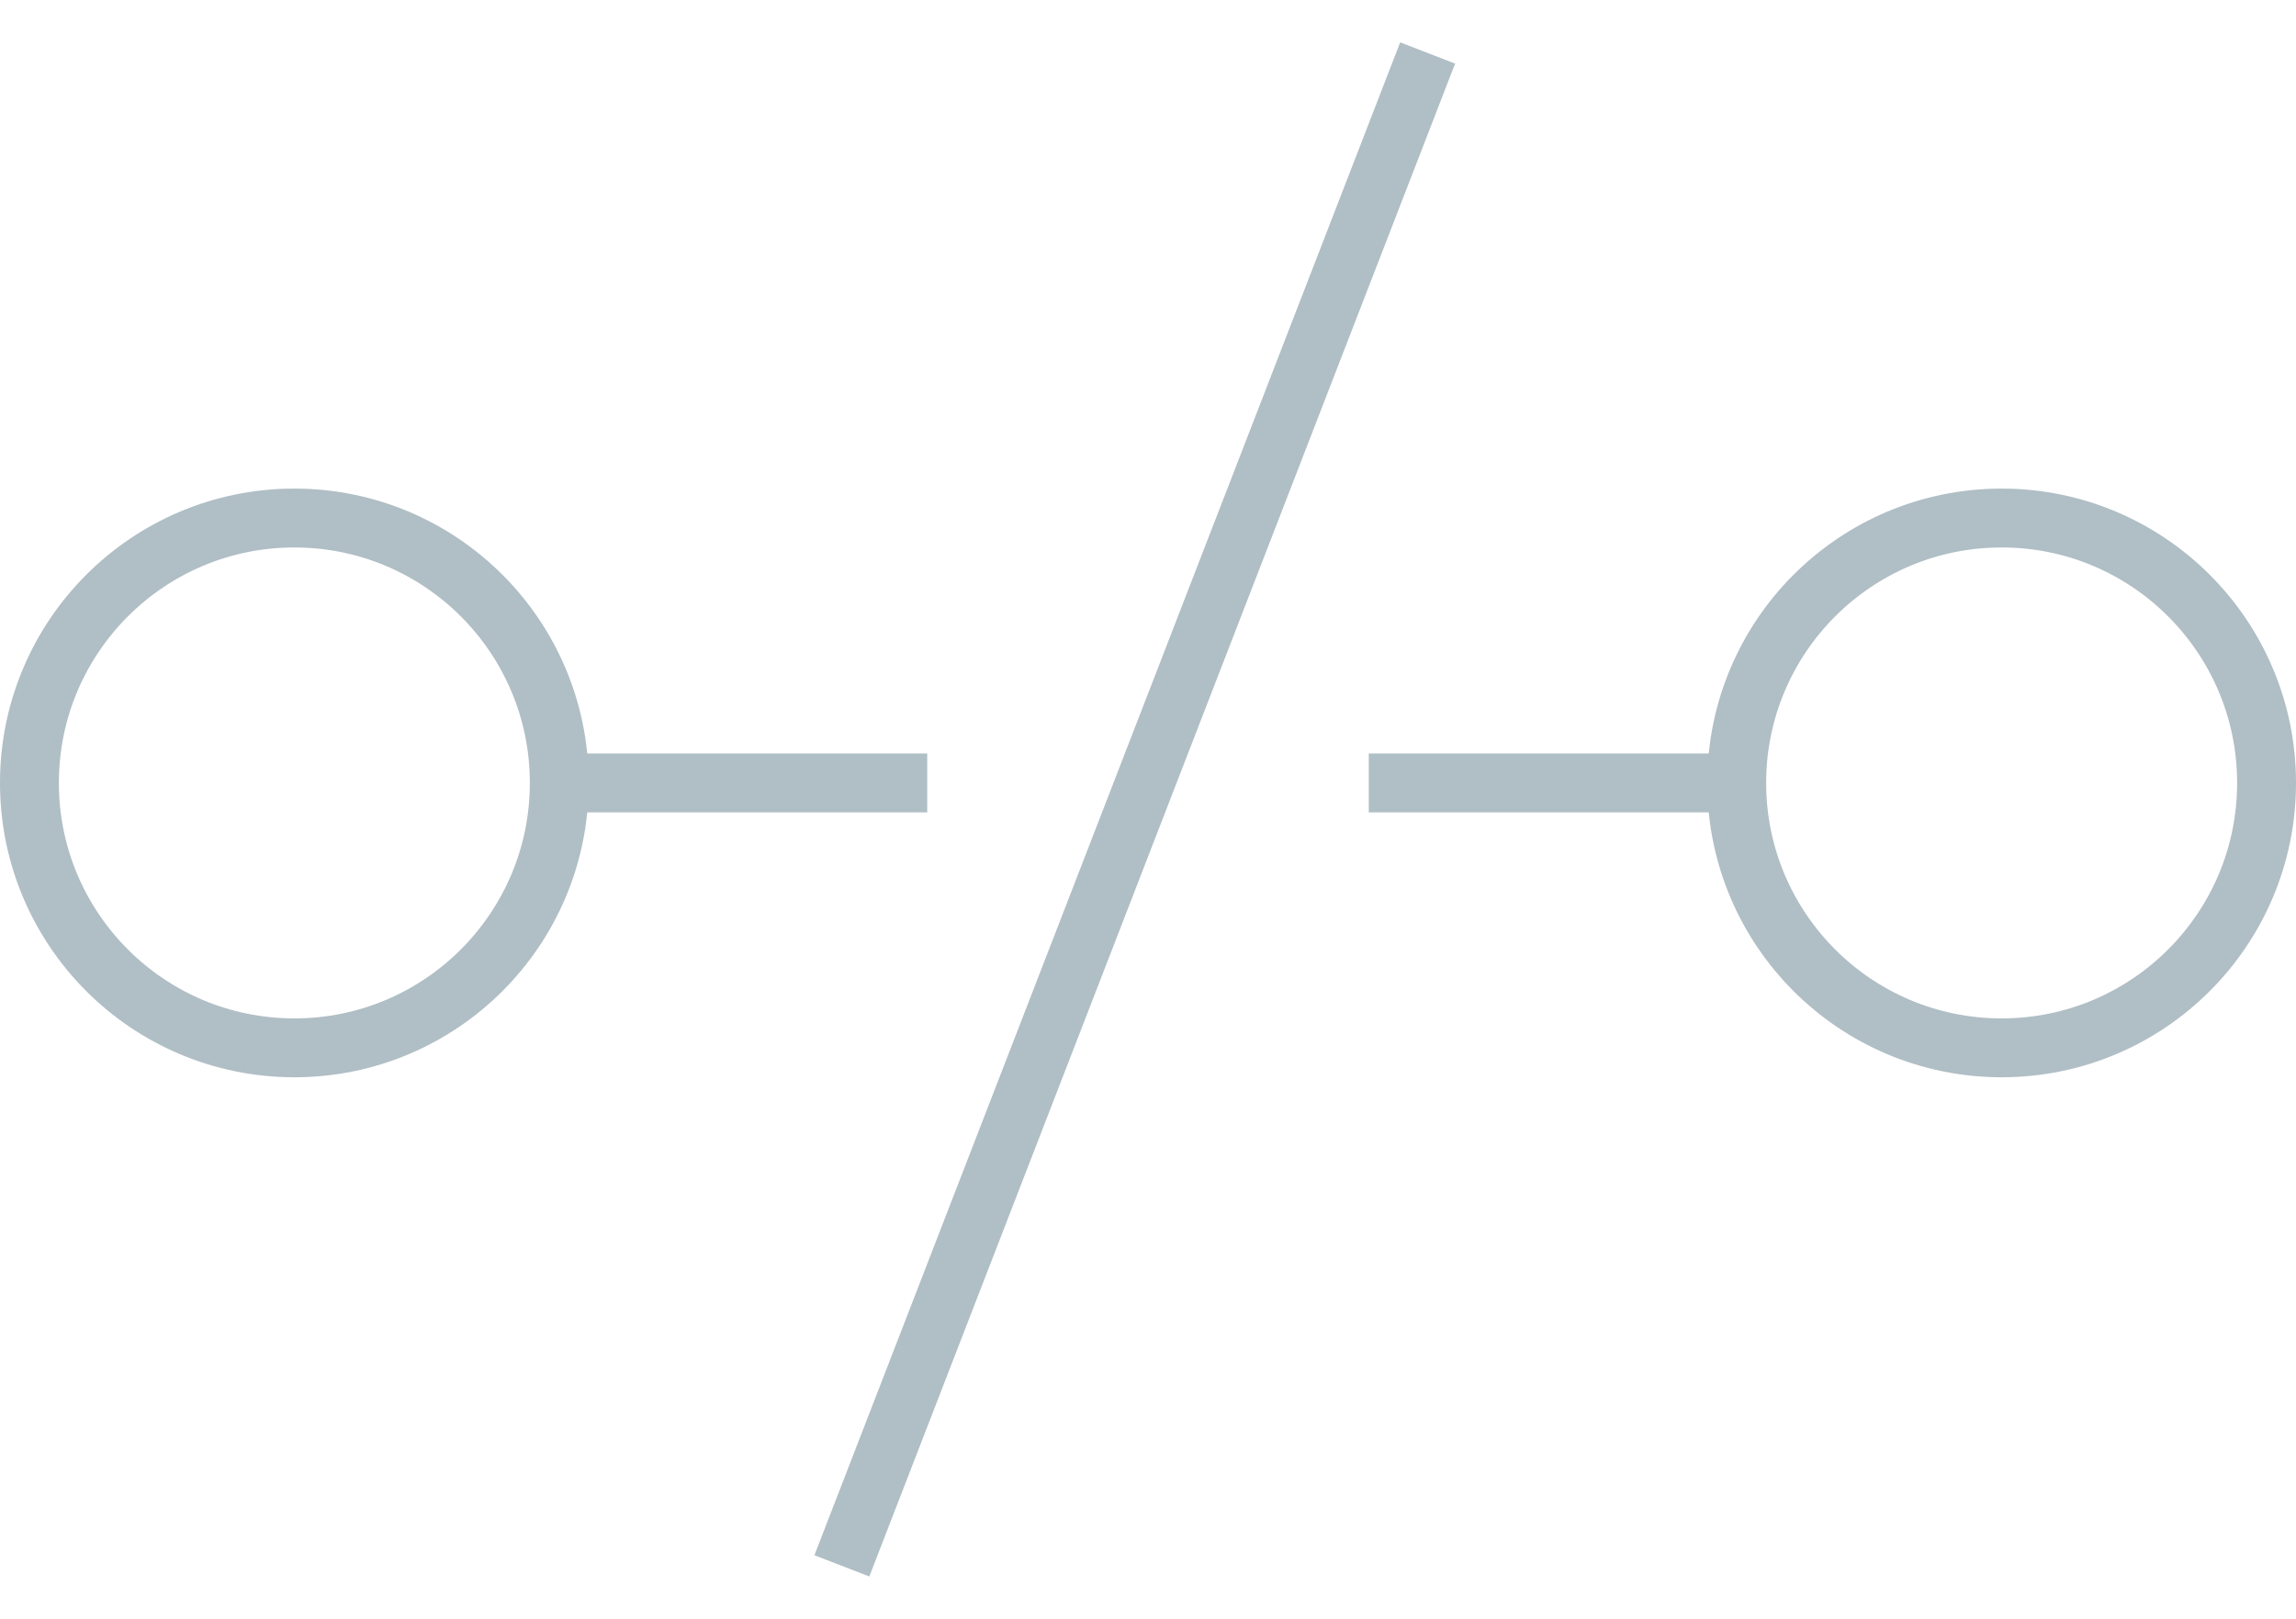
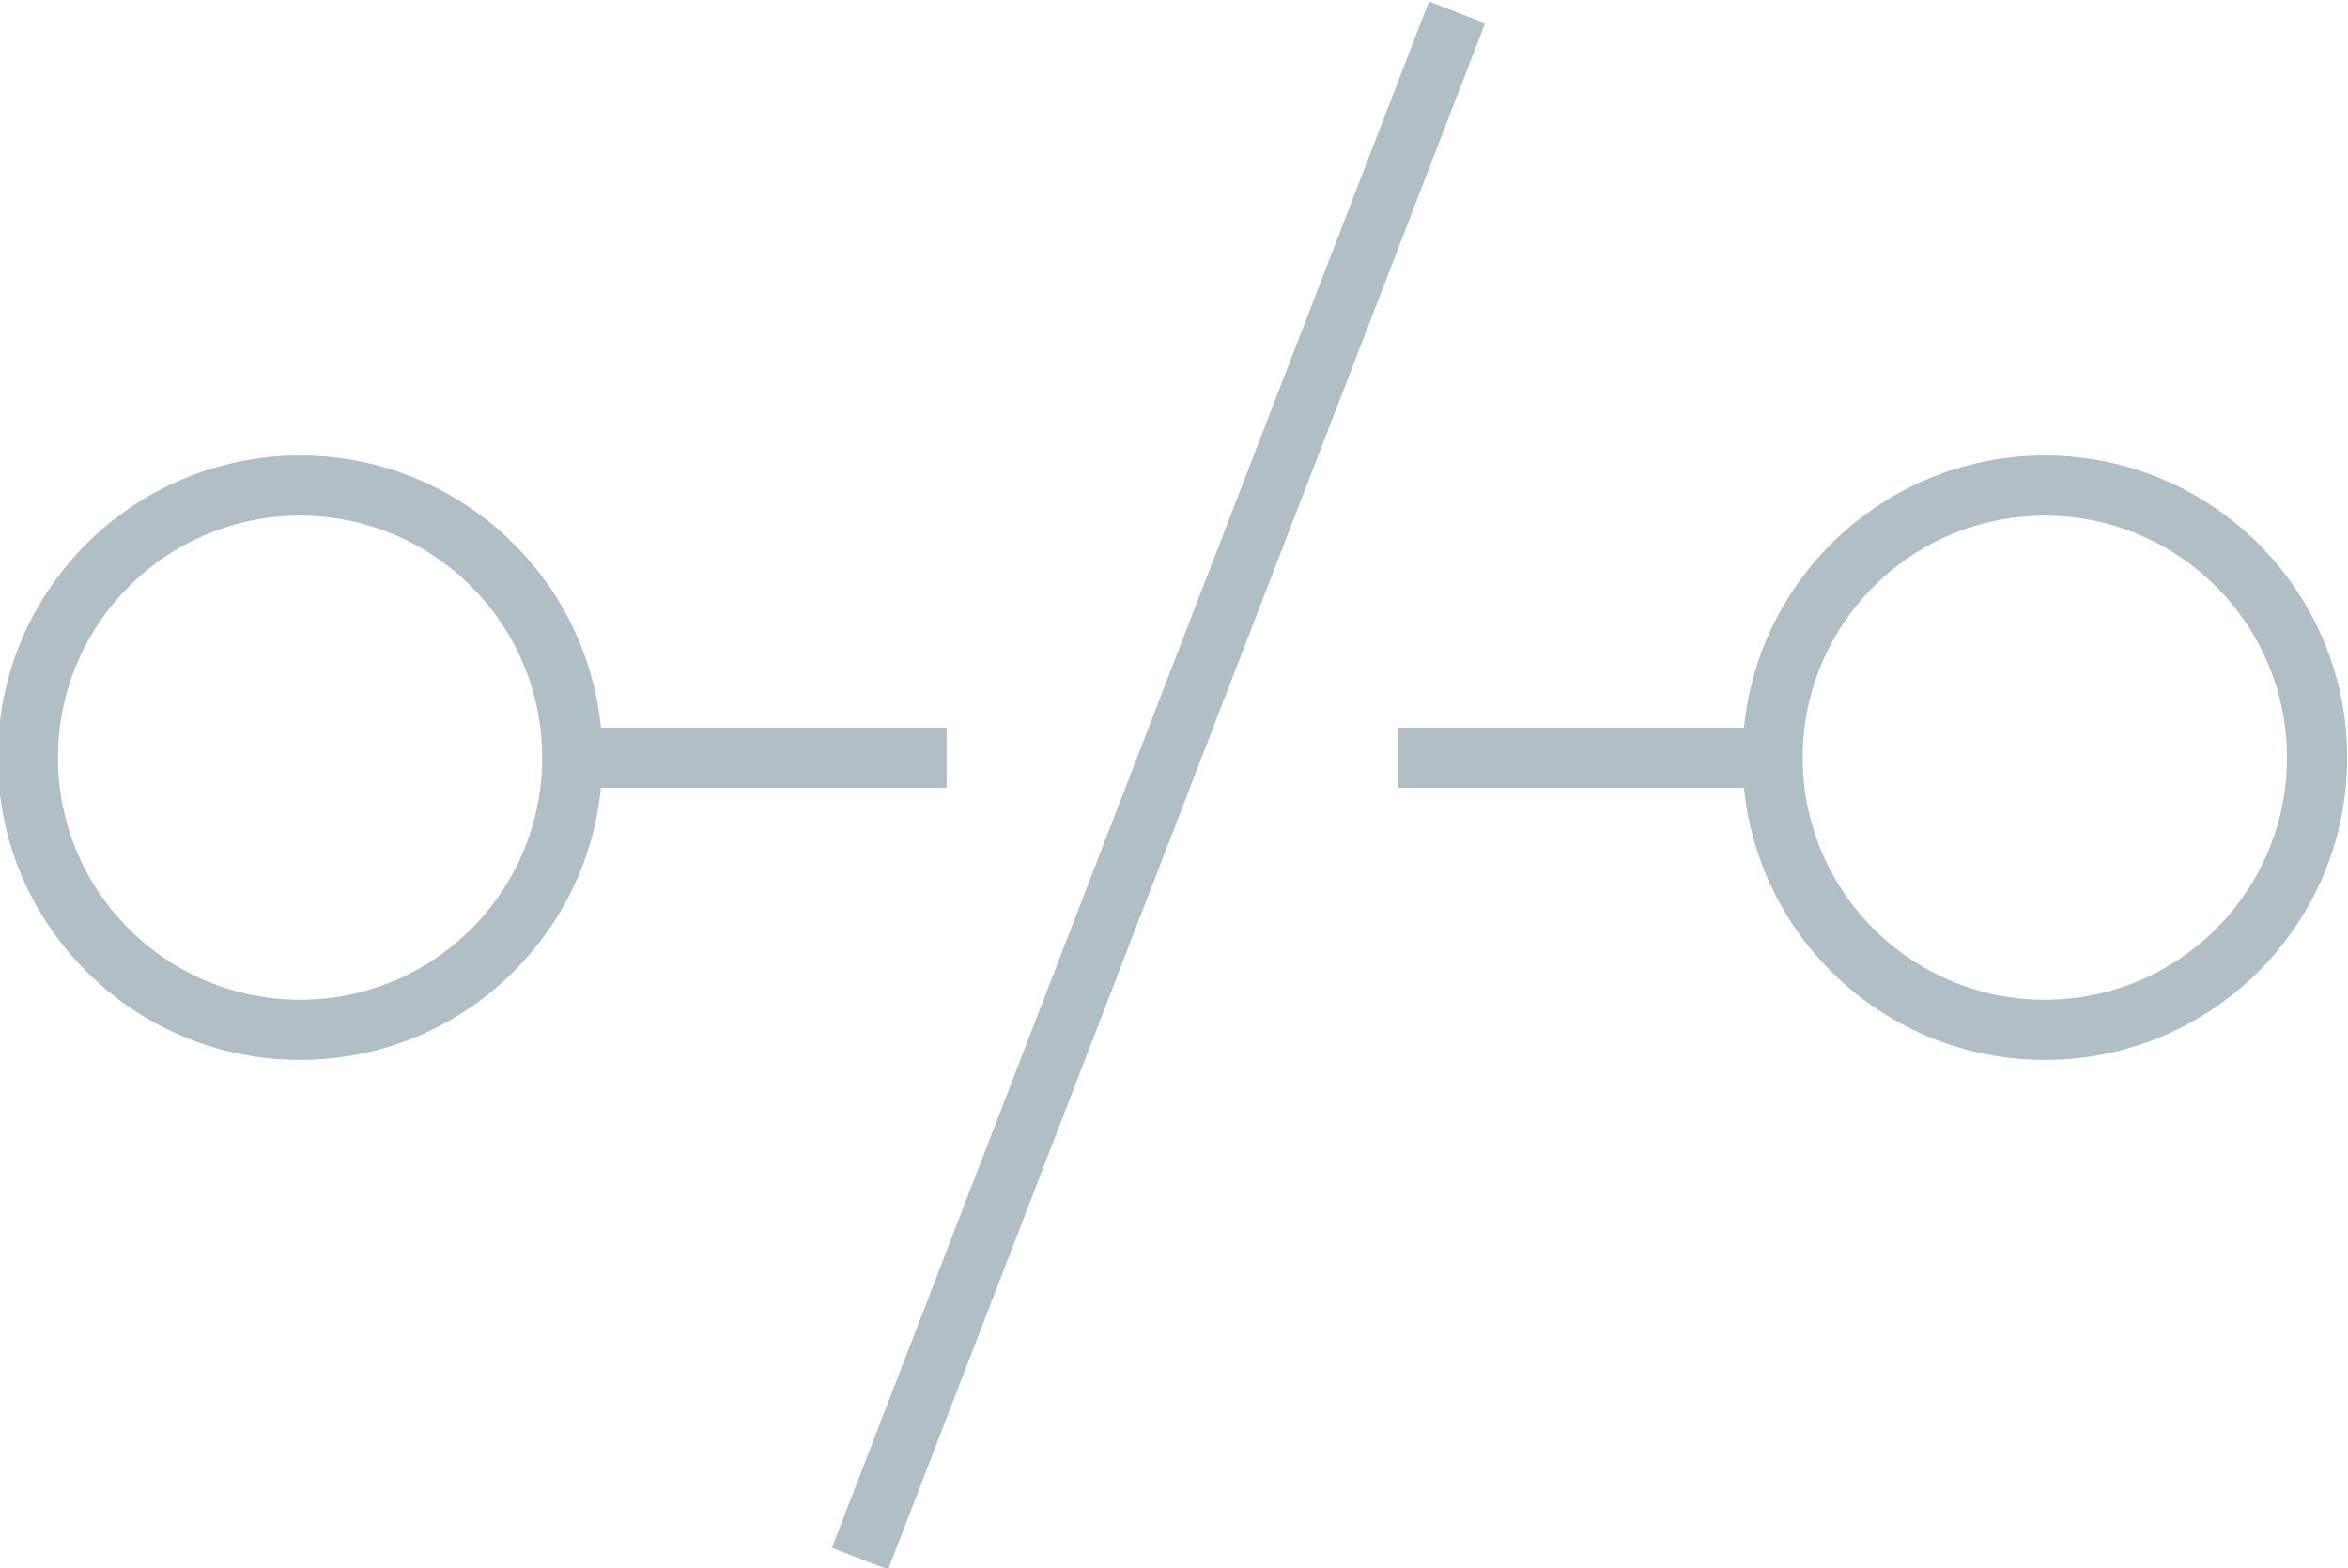
- <svg xmlns="http://www.w3.org/2000/svg" version="1.1" id="Layer_1" x="0px" y="0px" width="78px" height="55px" viewBox="0 5.5 78 55" enable-background="new 0 5.5 78 55" xml:space="preserve">
+ <svg xmlns="http://www.w3.org/2000/svg" version="1.1" id="Layer_1" x="0px" y="0px" width="75.9px" height="50.7px" viewBox="1.1 7.6 75.9 50.7" enable-background="new 1.1 7.6 75.9 50.7" xml:space="preserve">
  <g>
    <g>
-       <circle fill="none" stroke="#B0BEC5" stroke-width="2" stroke-miterlimit="10" cx="68" cy="32.1" r="9" />
-       <line fill="none" stroke="#B0BEC5" stroke-width="2" stroke-miterlimit="10" x1="59" y1="32.1" x2="46.5" y2="32.1" />
+       <circle fill="none" stroke="#B0BEC5" stroke-width="1.946" stroke-miterlimit="10" cx="67.2" cy="32.1" r="8.8" />
+       <line fill="none" stroke="#B0BEC5" stroke-width="1.946" stroke-miterlimit="10" x1="58.5" y1="32.1" x2="46.3" y2="32.1" />
    </g>
    <g>
-       <circle fill="none" stroke="#B0BEC5" stroke-width="2" stroke-miterlimit="10" cx="10" cy="32.1" r="9" />
-       <line fill="none" stroke="#B0BEC5" stroke-width="2" stroke-miterlimit="10" x1="19" y1="32.1" x2="31.5" y2="32.1" />
+       <circle fill="none" stroke="#B0BEC5" stroke-width="1.946" stroke-miterlimit="10" cx="10.8" cy="32.1" r="8.8" />
+       <line fill="none" stroke="#B0BEC5" stroke-width="1.946" stroke-miterlimit="10" x1="19.5" y1="32.1" x2="31.7" y2="32.1" />
    </g>
-     <line fill="none" stroke="#B0BEC5" stroke-width="2" stroke-miterlimit="10" x1="28.6" y1="58.7" x2="48.5" y2="7.3" />
+     <line fill="none" stroke="#B0BEC5" stroke-width="1.946" stroke-miterlimit="10" x1="28.9" y1="58" x2="48.2" y2="8" />
  </g>
</svg>
